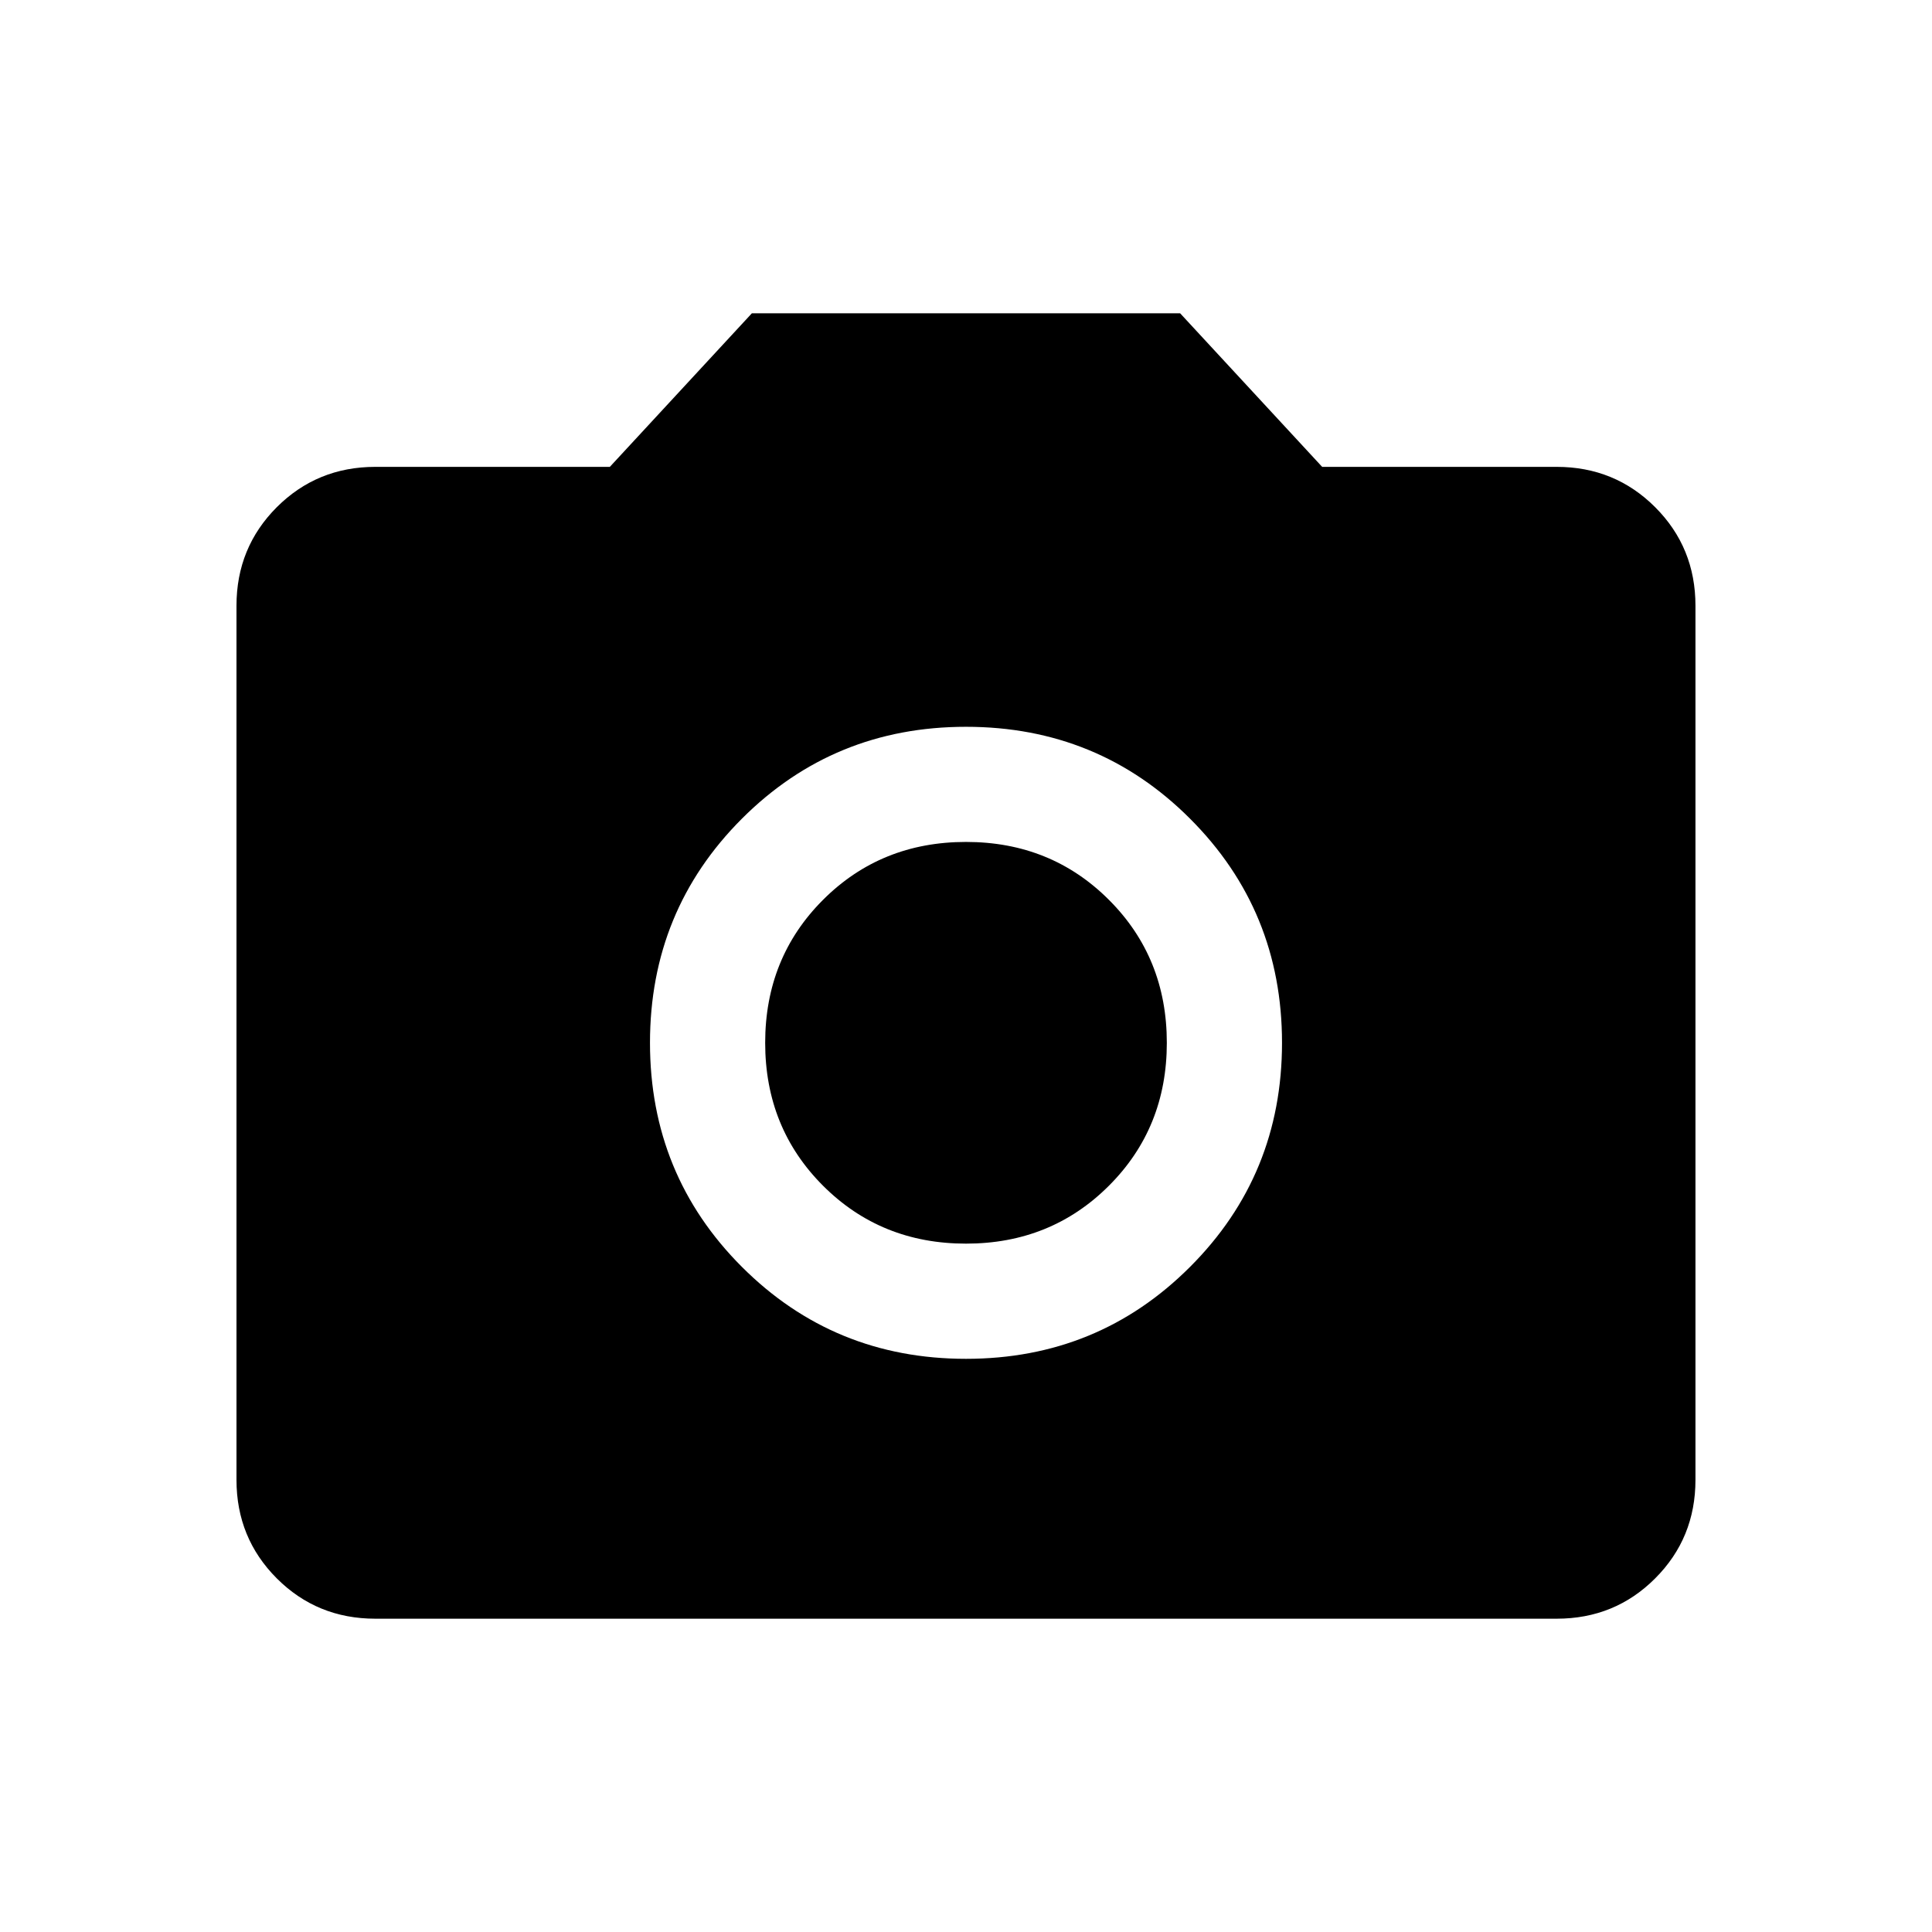
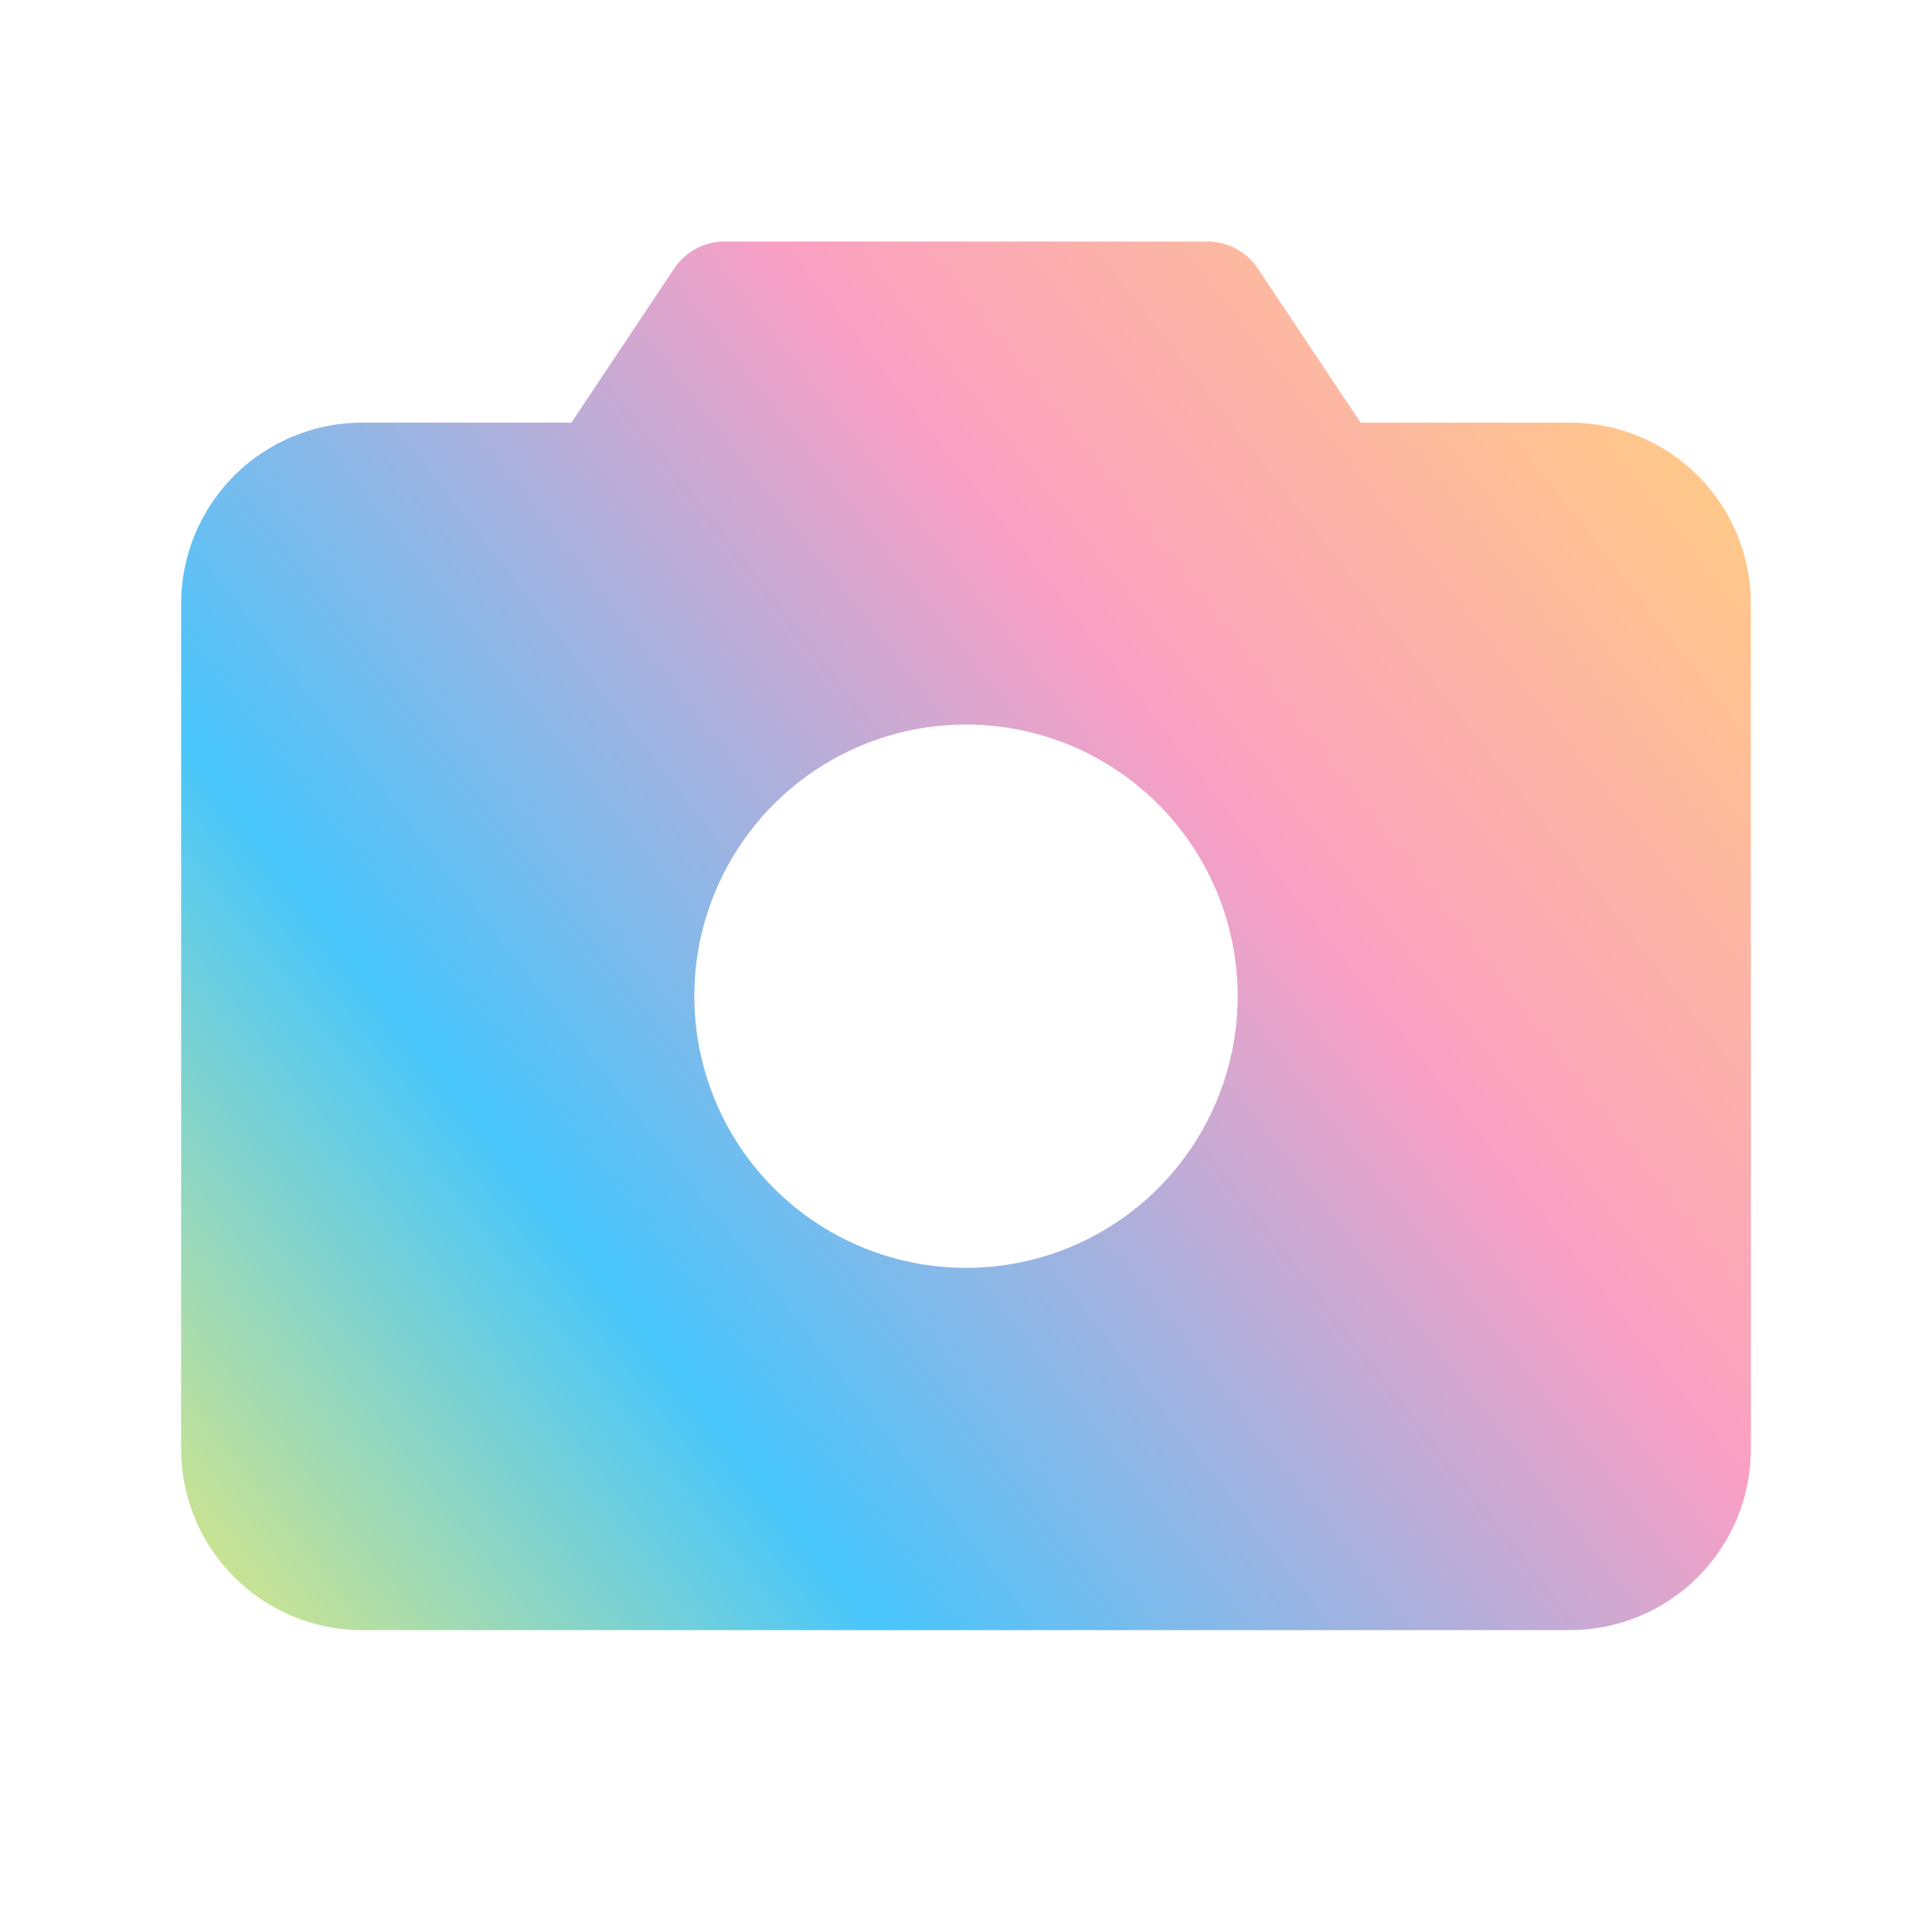
- <svg xmlns="http://www.w3.org/2000/svg" width="37" height="37" viewBox="0 0 37 37" fill="currentColor">
-   <mask id="mask0_2013_6480" style="mask-type:alpha" maskUnits="userSpaceOnUse" x="0" y="0" width="37" height="37">
-     <rect x="0.853" y="0.853" width="35.294" height="35.294" fill="currentColor" />
-   </mask>
-   <g mask="url(#mask0_2013_6480)">
-     <path d="M18.5 26.023C20.187 26.023 21.618 25.436 22.791 24.262C23.965 23.088 24.552 21.658 24.552 19.971C24.552 18.283 23.965 16.853 22.791 15.679C21.618 14.505 20.187 13.919 18.5 13.919C16.812 13.919 15.382 14.505 14.208 15.679C13.035 16.853 12.448 18.283 12.448 19.971C12.448 21.658 13.035 23.088 14.208 24.262C15.382 25.436 16.812 26.023 18.5 26.023ZM18.5 23.817C17.414 23.817 16.501 23.447 15.762 22.708C15.023 21.969 14.654 21.056 14.654 19.971C14.654 18.885 15.023 17.972 15.762 17.233C16.501 16.494 17.414 16.124 18.5 16.124C19.586 16.124 20.498 16.494 21.237 17.233C21.977 17.972 22.346 18.885 22.346 19.971C22.346 21.056 21.977 21.969 21.237 22.708C20.498 23.447 19.586 23.817 18.5 23.817ZM7.188 31C6.445 31 5.816 30.743 5.301 30.228C4.787 29.713 4.529 29.084 4.529 28.341V11.6C4.529 10.857 4.787 10.228 5.301 9.713C5.816 9.199 6.445 8.941 7.188 8.941H11.679L14.399 6H22.601L25.321 8.941H29.812C30.555 8.941 31.184 9.199 31.698 9.713C32.213 10.228 32.47 10.857 32.47 11.6V28.341C32.47 29.084 32.213 29.713 31.698 30.228C31.184 30.743 30.555 31 29.812 31H7.188Z" fill="currentColor" />
-   </g>
+ <svg xmlns="http://www.w3.org/2000/svg" width="40" height="40" viewBox="0 0 40 40" fill="none">
+   <path d="M32.5 8.75H28.169L26.039 5.556C25.925 5.385 25.77 5.245 25.589 5.148C25.408 5.051 25.206 5 25 5H15C14.794 5 14.592 5.051 14.411 5.148C14.23 5.245 14.075 5.385 13.961 5.556L11.83 8.75H7.5C6.505 8.75 5.552 9.145 4.848 9.848C4.145 10.552 3.75 11.505 3.75 12.5V30C3.75 30.995 4.145 31.948 4.848 32.652C5.552 33.355 6.505 33.75 7.5 33.75H32.5C33.495 33.75 34.448 33.355 35.152 32.652C35.855 31.948 36.25 30.995 36.25 30V12.5C36.25 11.505 35.855 10.552 35.152 9.848C34.448 9.145 33.495 8.75 32.5 8.75ZM25.625 20.625C25.625 21.738 25.295 22.825 24.677 23.75C24.059 24.675 23.18 25.396 22.153 25.822C21.125 26.248 19.994 26.359 18.903 26.142C17.811 25.925 16.809 25.389 16.023 24.602C15.236 23.816 14.7 22.814 14.483 21.722C14.266 20.631 14.377 19.5 14.803 18.472C15.229 17.445 15.95 16.566 16.875 15.948C17.8 15.33 18.887 15 20 15C21.492 15 22.923 15.593 23.977 16.648C25.032 17.702 25.625 19.133 25.625 20.625Z" fill="url(#paint0_linear_3760_1447)" />
+   <defs>
+     <linearGradient id="paint0_linear_3760_1447" x1="4" y1="34" x2="36" y2="9" gradientUnits="userSpaceOnUse">
+       <stop stop-color="#DBE784" />
+       <stop offset="0.281" stop-color="#48C6FC" />
+       <stop offset="0.673" stop-color="#FA9FC4" />
+       <stop offset="1" stop-color="#FFCC84" />
+     </linearGradient>
+   </defs>
</svg>
